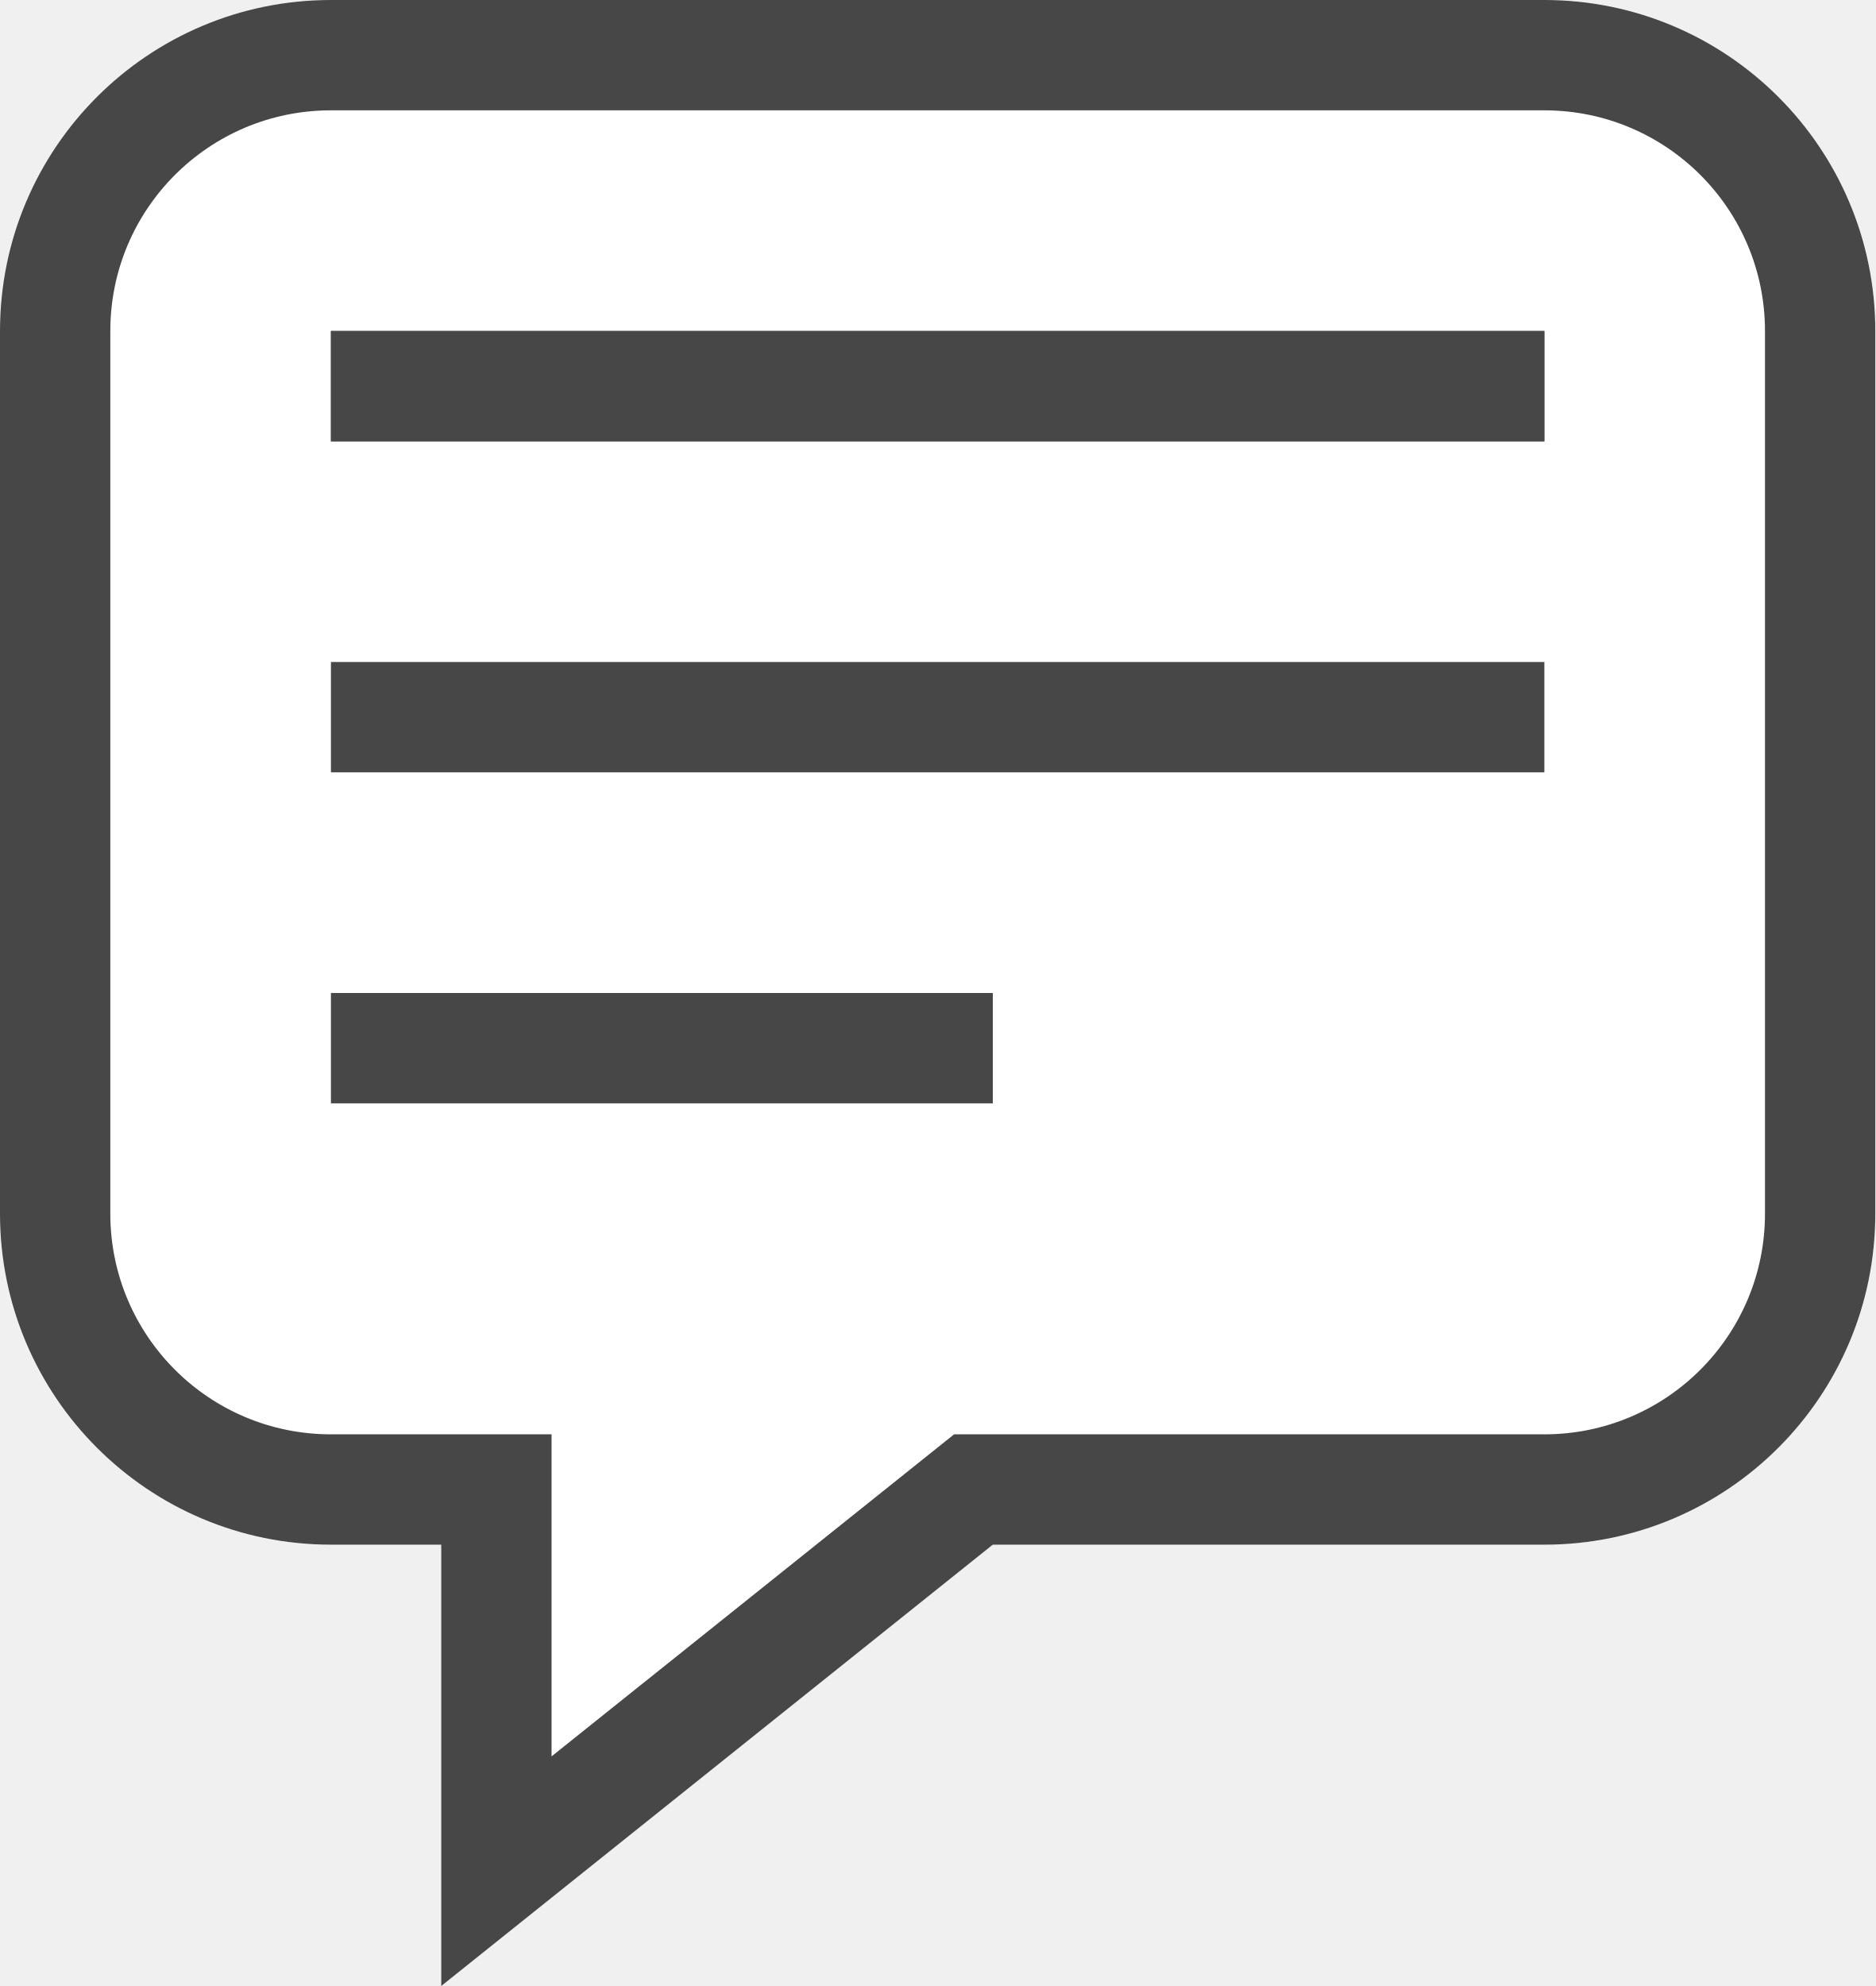
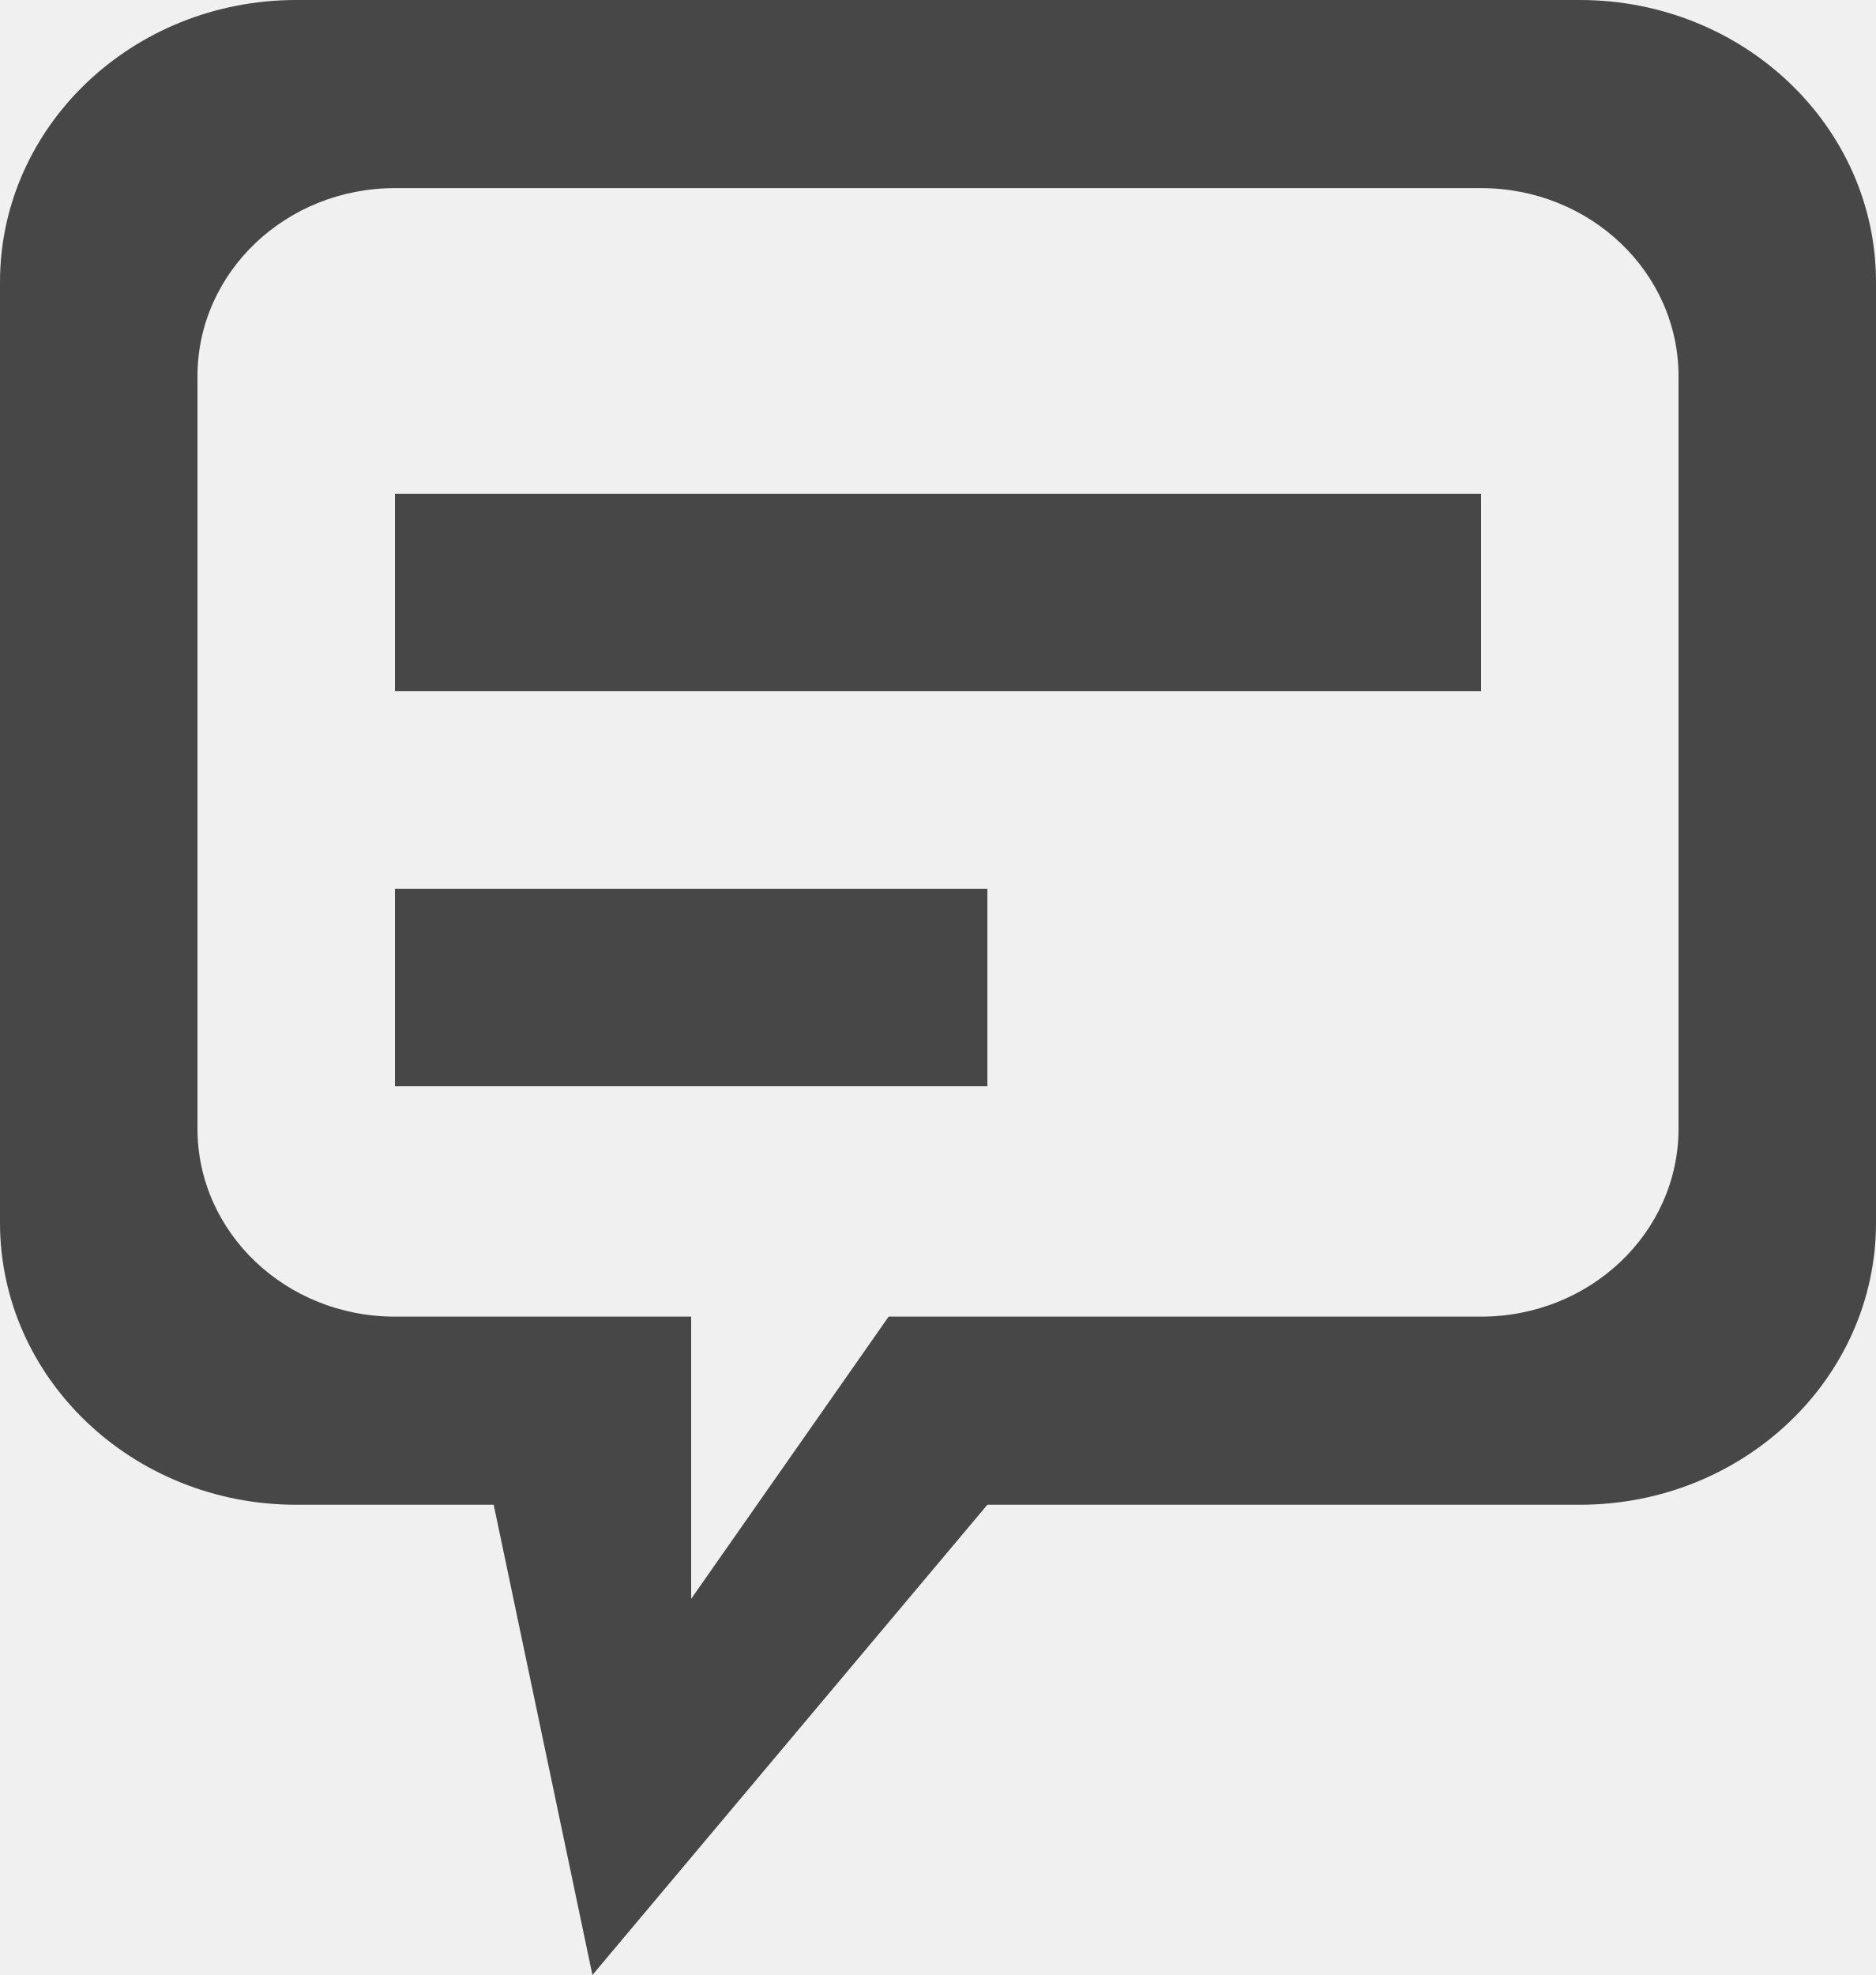
- <svg xmlns="http://www.w3.org/2000/svg" width="17" height="18" viewBox="0 0 17 18" fill="none">
-   <path d="M0 3C0 1.343 1.343 0 3 0H14C15.657 0 17 1.343 17 3V11C17 12.657 15.657 14 14 14H9L4 18V14H3C1.343 14 0 12.657 0 11V3Z" fill="white" />
-   <path fill-rule="evenodd" clip-rule="evenodd" d="M5 13V15.919L8.649 13H14C15.105 13 16 12.105 16 11V3C16 1.895 15.105 1 14 1H3C1.895 1 1 1.895 1 3V11C1 12.105 1.895 13 3 13H5ZM4 18V14H3C1.343 14 0 12.657 0 11V3C0 1.343 1.343 0 3 0H14C15.657 0 17 1.343 17 3V11C17 12.657 15.657 14 14 14H9L4 18Z" fill="#474747" />
-   <path d="M14 3H3V4H14V3Z" fill="#474747" />
-   <path d="M14 3H3V4H14V3Z" fill="#474747" />
-   <path d="M14 6H3V7H14V6Z" fill="#474747" />
-   <path d="M9 9H3V10H9V9Z" fill="#474747" />
+ <svg xmlns="http://www.w3.org/2000/svg" width="19" height="20" viewBox="0 0 19 20" fill="none">
+   <path fill-rule="evenodd" clip-rule="evenodd" d="M7 13.333V16.191L9 13.333H15C16.105 13.333 17 12.481 17 11.429V3.81C17 2.758 16.105 1.905 15 1.905H4C2.895 1.905 2 2.758 2 3.81V11.429C2 12.481 2.895 13.333 4 13.333H7ZM6 20L5 15.238H3C1.343 15.238 0 13.959 0 12.381V2.857C0 1.279 1.343 0 3 0H16C17.657 0 19 1.279 19 2.857V12.381C19 13.959 17.657 15.238 16 15.238H10L6 20Z" fill="#474747" />
+   <path d="M15 5H4V7H15V5Z" fill="#474747" />
+   <path d="M10 9H4V11H10V9Z" fill="#474747" />
</svg>
